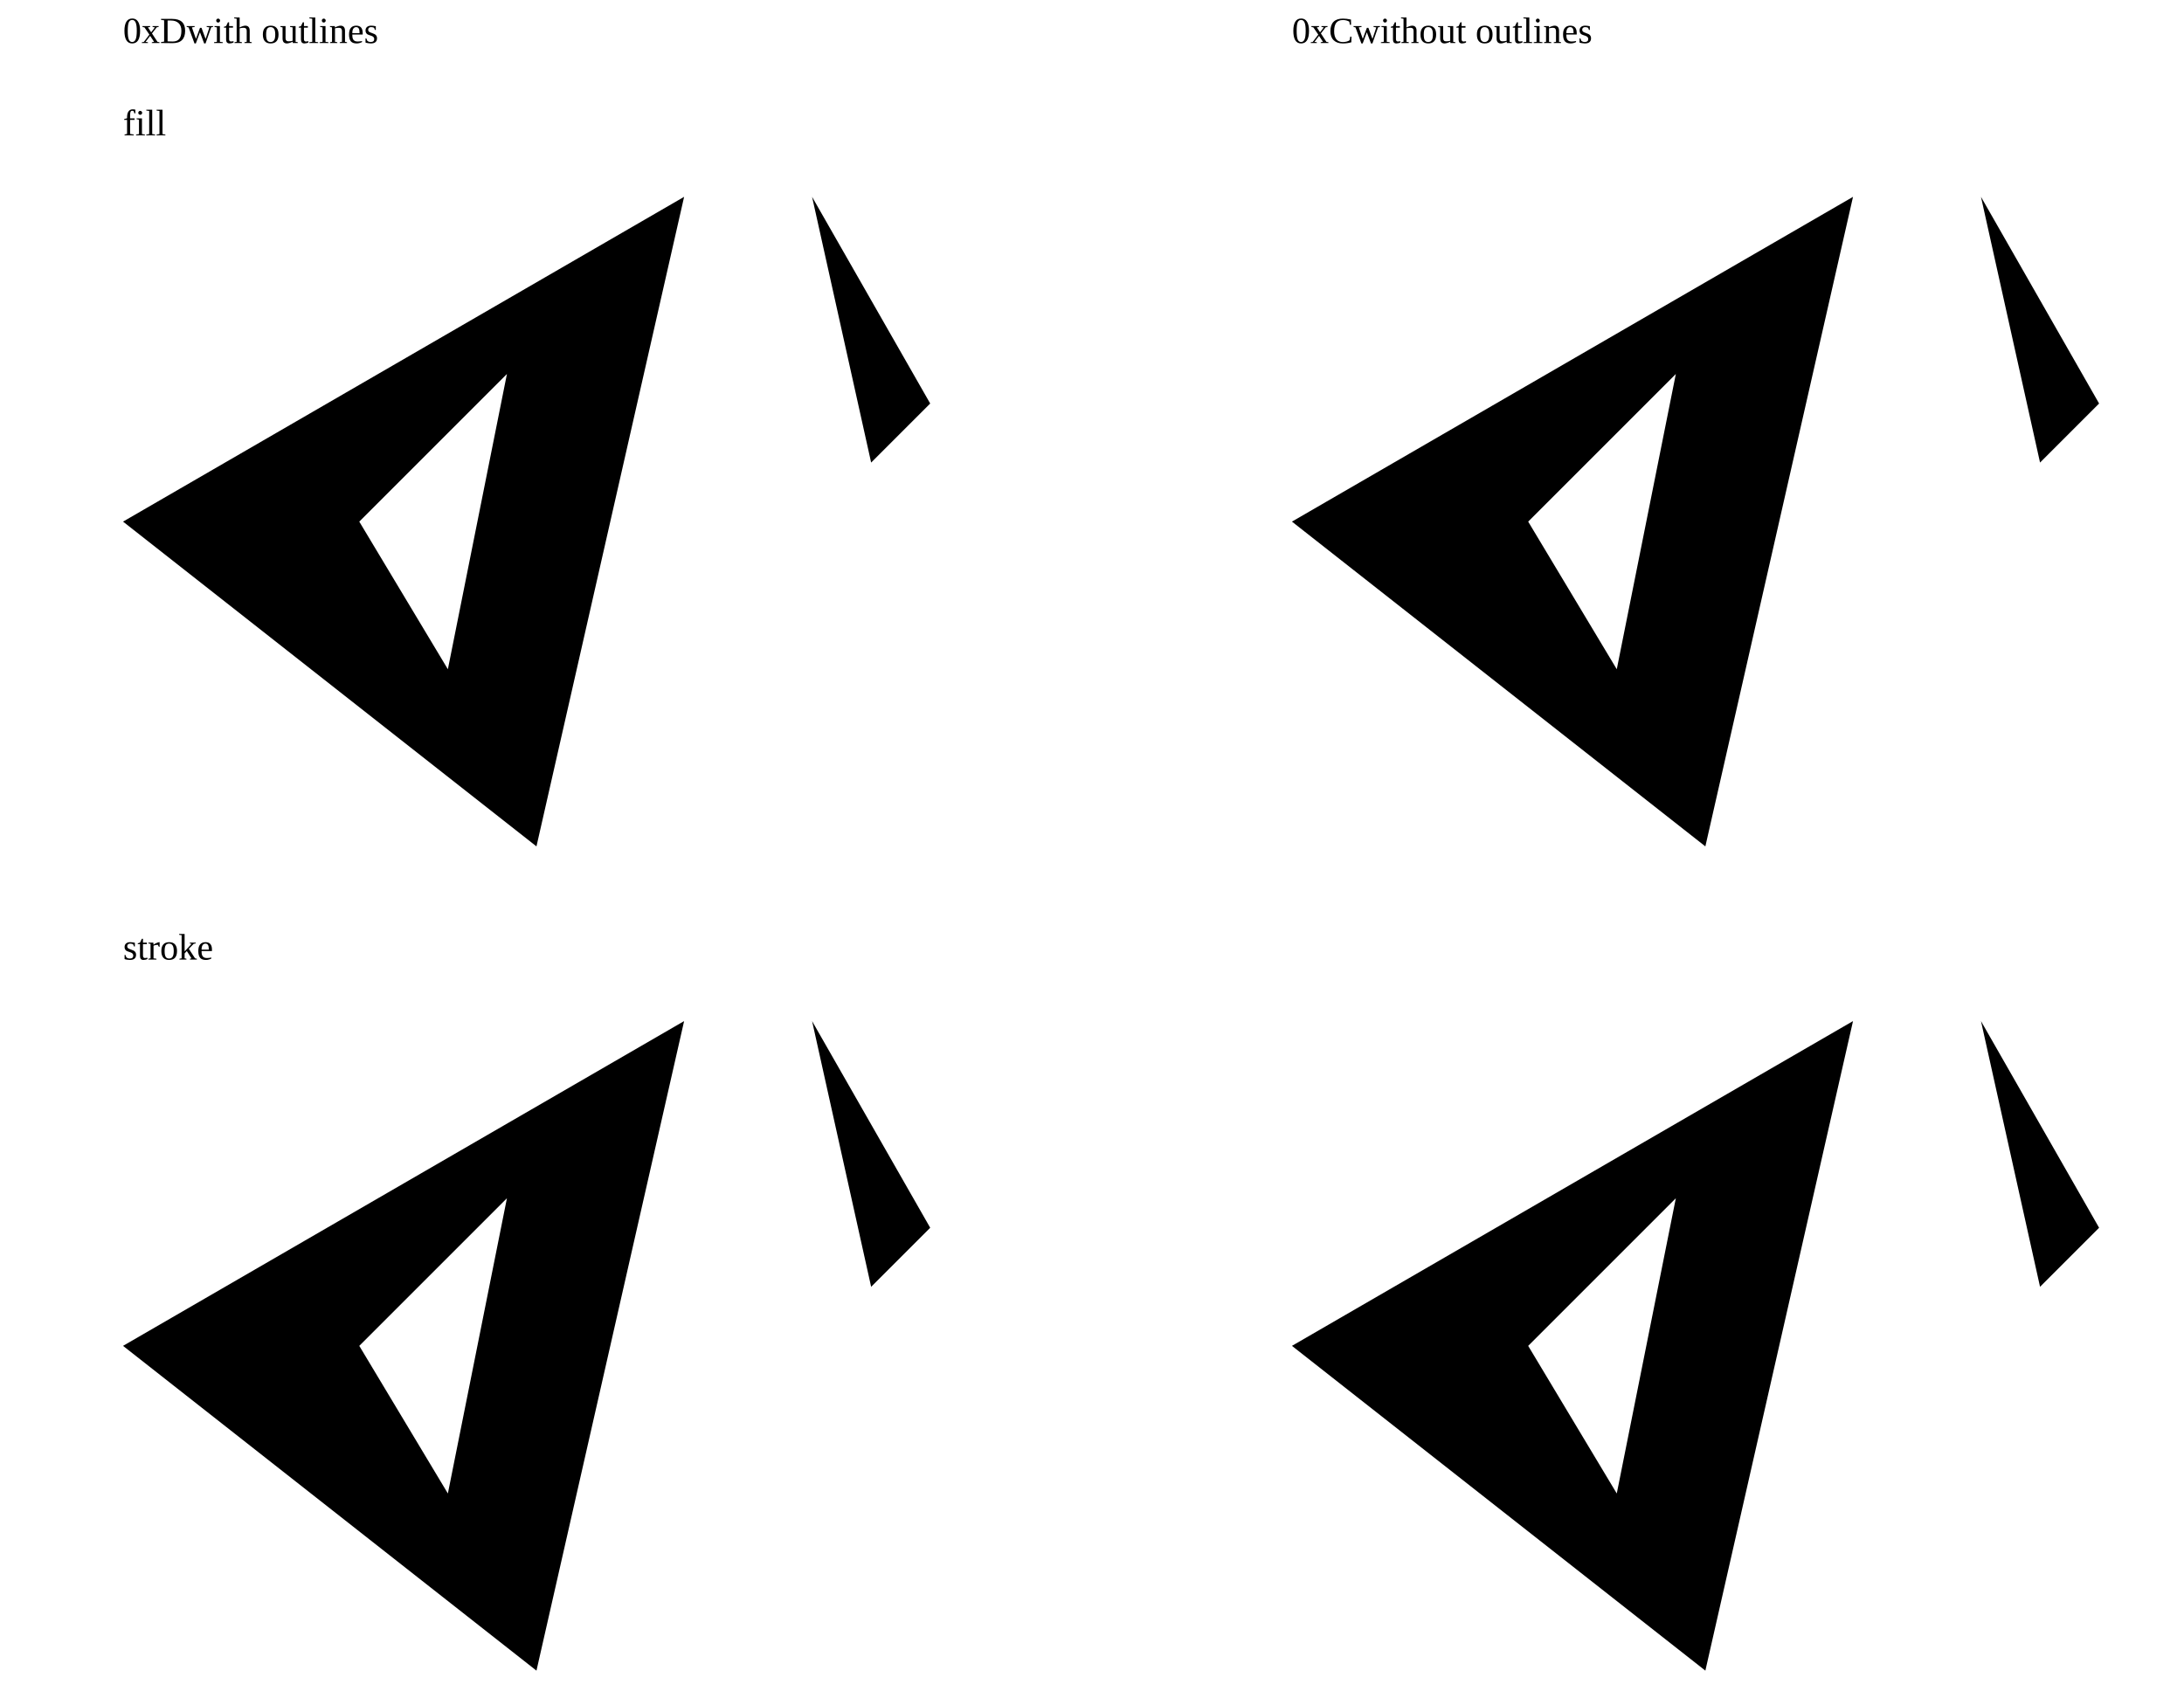
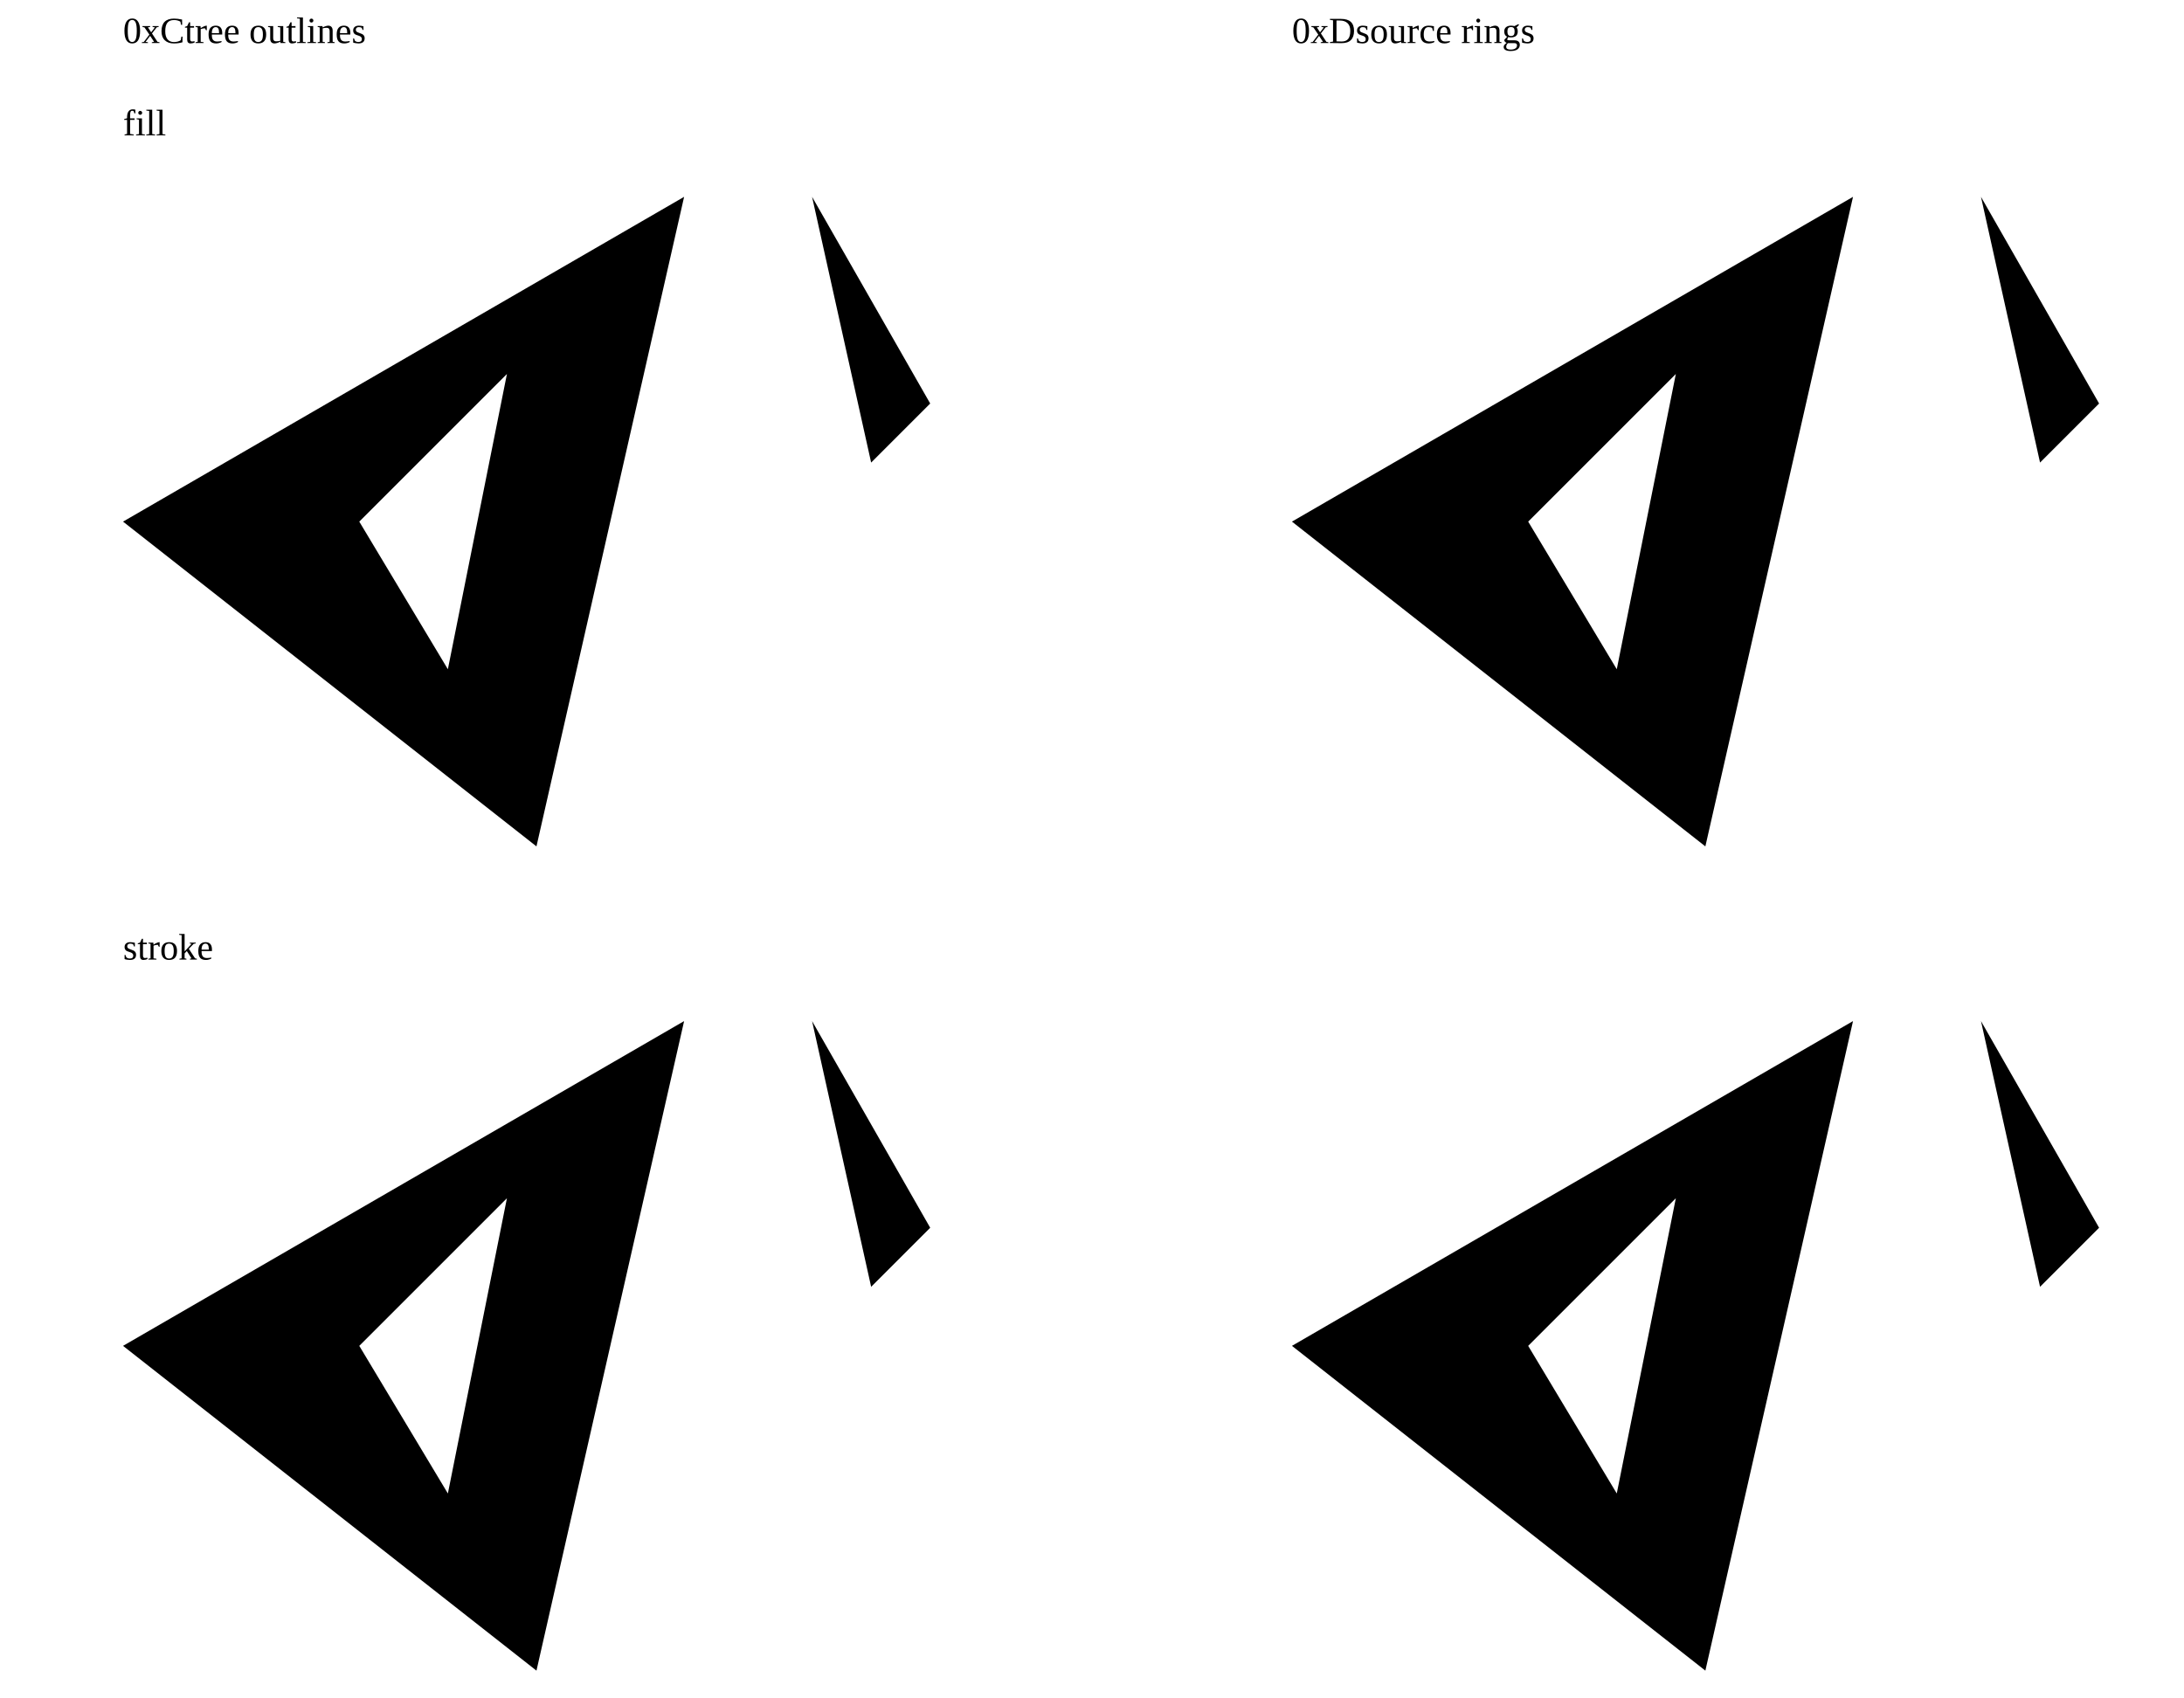
- <svg xmlns="http://www.w3.org/2000/svg" class="mlt-diagram" viewBox="0 0 710 552" role="img" aria-label="Feature 1 of mix_2_poly_mpoly_tri filled and stroked under TessPolygonsWithOutlines and under TessPolygons">
-   <text class="t1 bold" x="40" y="14">0xD<tspan class="muted"> with outlines</tspan>
+ <svg xmlns="http://www.w3.org/2000/svg" class="mlt-diagram" viewBox="0 0 710 552" role="img" aria-label="Feature 1 of mix_2_poly_mpoly_tri filled and stroked: under TessPolygons along each tree's cycle, which reaches the hole through a cut walked both ways, under TessPolygonsWithOutlines along its rings">
+   <text class="t1 bold" x="40" y="14">0xC<tspan class="muted"> tree outlines</tspan>
  </text>
-   <text class="t1 bold" x="420" y="14">0xC<tspan class="muted"> without outlines</tspan>
+   <text class="t1 bold" x="420" y="14">0xD<tspan class="muted"> source rings</tspan>
  </text>
  <text class="muted small" x="40" y="44">fill</text>
-   <path class="fill" fill-rule="evenodd" d="M40,169.6L174.4,275.2L222.4,64ZM116.8,169.6L164.8,121.6L145.6,217.6ZM264,64L283.2,150.4L302.4,131.2Z" />
-   <path class="fill" d="M420,169.6L496.8,169.6L525.6,217.6ZM544.8,121.6L496.8,169.6L420,169.6ZM554.4,275.2L420,169.6L525.6,217.6ZM544.8,121.6L420,169.6L602.4,64ZM602.4,64L554.4,275.2L525.6,217.6ZM525.6,217.6L544.8,121.6L602.4,64ZM663.2,150.4L644,64L682.4,131.2Z" />
+   <path class="fill" fill-rule="evenodd" d="M420,169.6L554.4,275.2L602.4,64ZM496.8,169.6L544.8,121.6L525.6,217.6ZM644,64L663.2,150.4L682.4,131.2Z" />
+   <path class="fill" d="M40,169.6L116.8,169.6L145.6,217.6ZM164.8,121.6L116.8,169.6L40,169.6ZM174.4,275.2L40,169.6L145.6,217.6ZM164.8,121.6L40,169.6L222.4,64ZM222.4,64L174.4,275.2L145.6,217.6ZM145.6,217.6L164.8,121.6L222.4,64ZM283.2,150.4L264,64L302.4,131.2Z" />
  <text class="muted small" x="40" y="312">stroke</text>
-   <path class="line" d="M40,437.6L174.4,543.2L222.4,332ZM116.8,437.6L164.8,389.6L145.6,485.6ZM264,332L283.2,418.4L302.4,399.2Z" />
-   <path class="line" d="M420,437.6L496.8,437.6L525.6,485.6ZM544.8,389.6L496.8,437.6L420,437.6ZM554.4,543.2L420,437.6L525.6,485.6ZM544.8,389.6L420,437.6L602.4,332ZM602.4,332L554.4,543.2L525.6,485.6ZM525.6,485.6L544.8,389.6L602.4,332ZM663.2,418.4L644,332L682.4,399.2Z" />
+   <path class="line" d="M420,437.6L554.4,543.2L602.4,332ZM496.8,437.6L544.8,389.6L525.6,485.6ZM644,332L663.2,418.4L682.4,399.2Z" />
+   <path class="line" d="M40,437.6L116.8,437.6L145.6,485.6L164.8,389.6L116.8,437.6L40,437.6L222.4,332L174.4,543.2ZM283.2,418.4L264,332L302.4,399.2Z" />
+   <path class="link t0" d="M40,437.6L116.8,437.6" />
+   <text class="small t0 halo" x="72" y="431">cut</text>
</svg>
